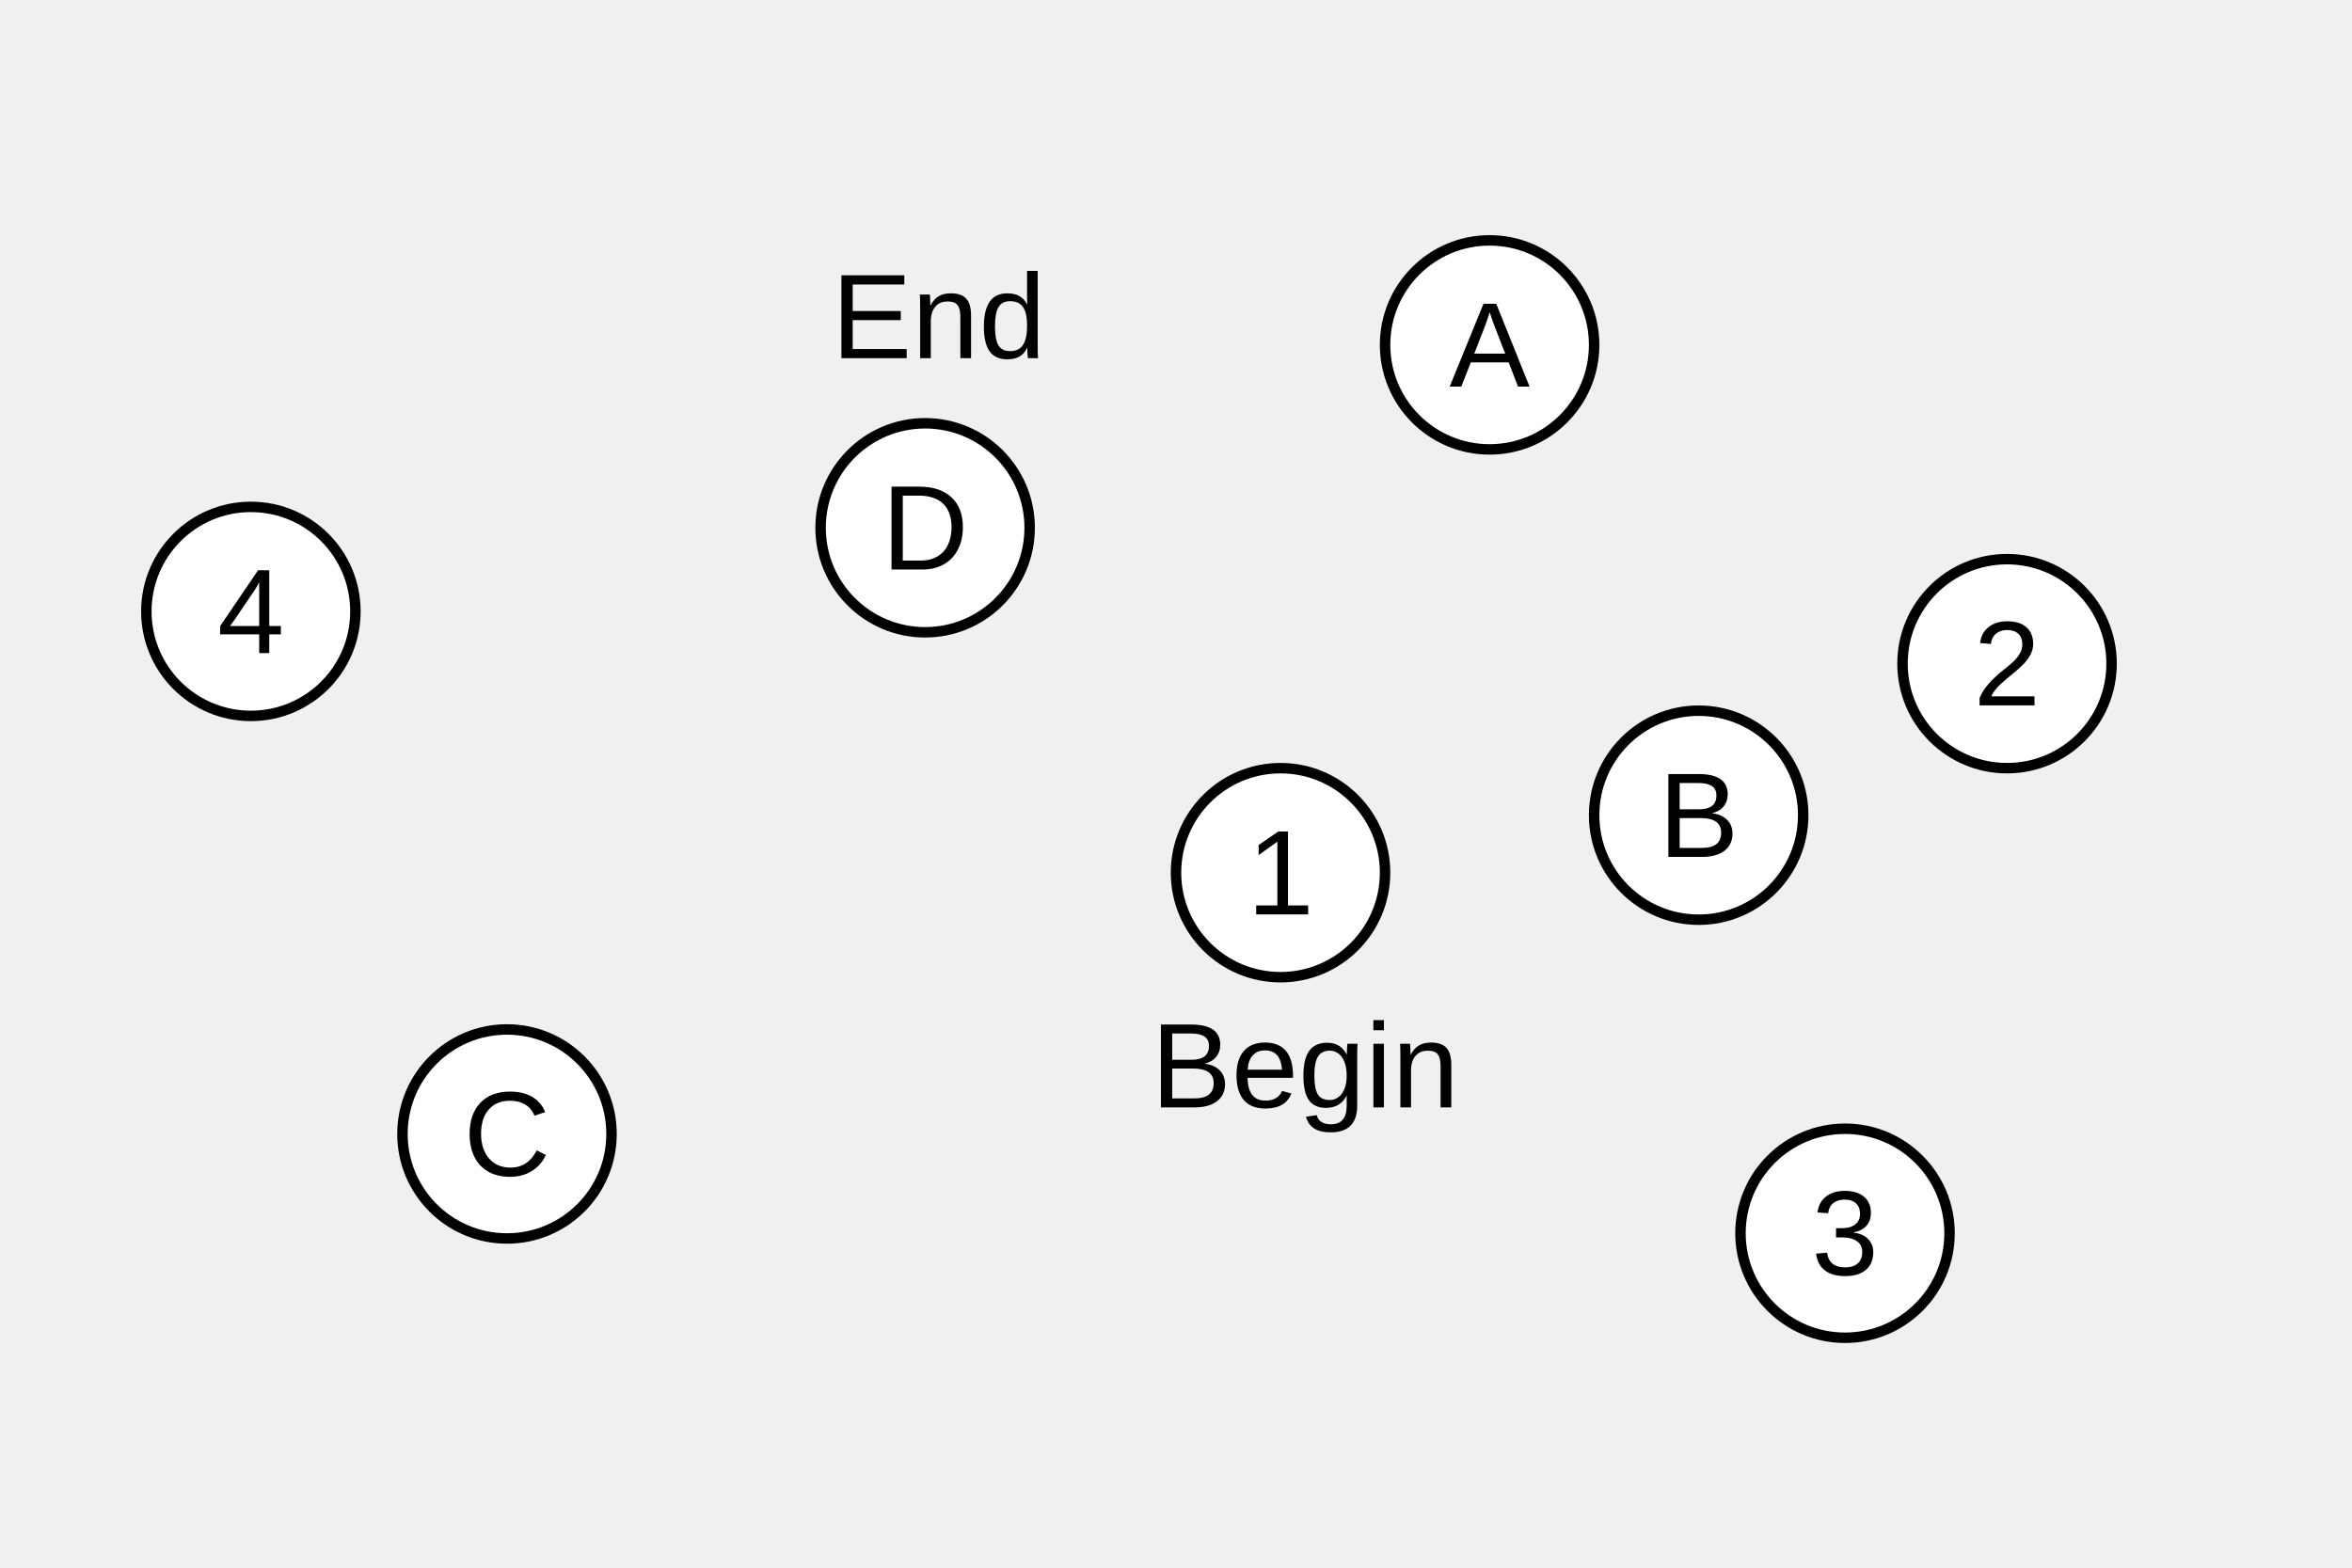
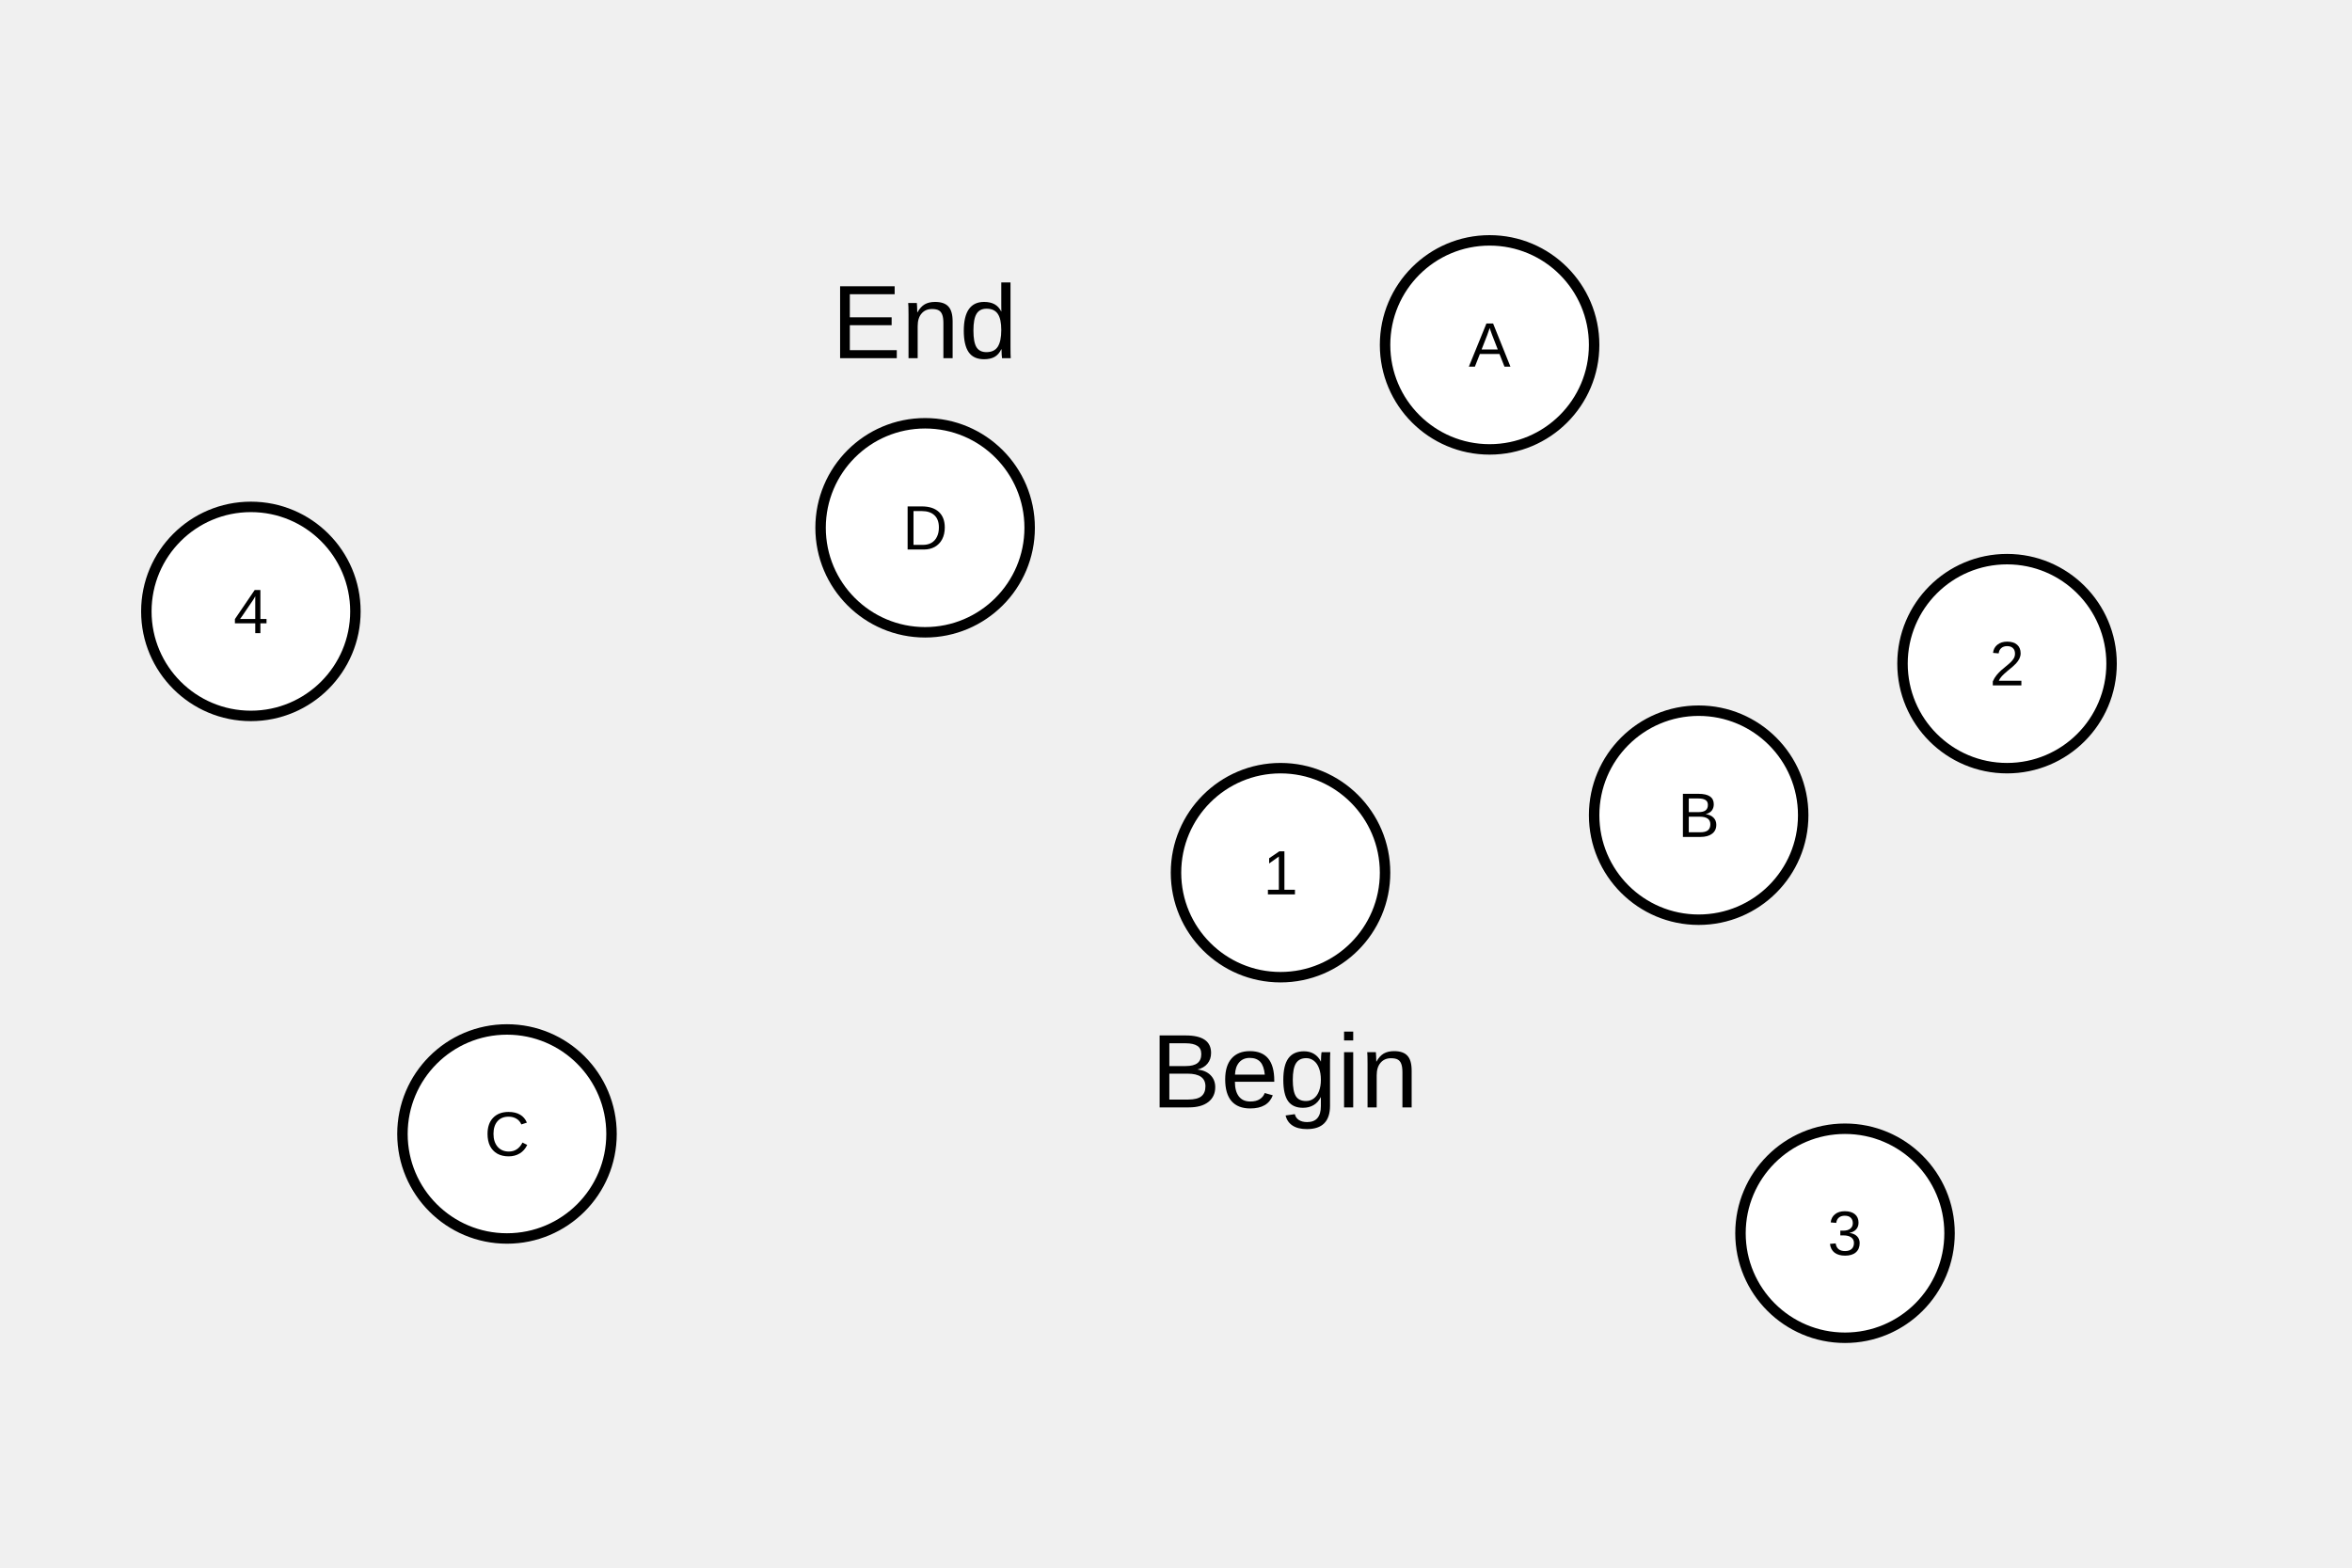
<svg xmlns="http://www.w3.org/2000/svg" version="1.1" width="100%" viewBox="0 0 450 300" id="svg4245">
-   <defs id="defs4290" />
-   <style type="text/css" id="style4247">
-     * {
-         -webkit-touch-callout: none;
-         -webkit-user-select: none;
-         -khtml-user-select: none;
-         -moz-user-select: none;
-         -ms-user-select: none;
-         user-select: none;
-         font-family: Verdana, Arial, Helvetica, sans-serif;
-         font-size: x-large;
-     }
+   <defs id="defs4290">
+     <style type="text/css" id="style3559">
+ * {
+     -webkit-touch-callout: none;
+     -webkit-user-select: none;
+     -khtml-user-select: none;
+     -moz-user-select: none;
+     -ms-user-select: none;
+     user-select: none;
+     font-family: Verdana, Arial, Helvetica, sans-serif;
+ }
+ @media screen and (max-width: 600px) { /* Responsive: Portrait tablets and down */
+   text {
+       font-size: x-large;
+   }
+ }    
    </style>
+   </defs>
  <line id="l1" x1="245" y1="167" x2="285" y2="66" stroke-width="2" stroke="black" display="none" />
  <g id="g1">
    <circle id="c1" cx="245" cy="167" r="20" alt="circle 1" stroke-width="2" stroke="black" fill="white" />
    <text x="245" y="167" text-anchor="middle" dominant-baseline="central" id="text4252">1</text>
  </g>
  <line id="l2" x1="285" y1="66" x2="384" y2="127" stroke-width="2" stroke="black" display="none" />
  <g id="g2">
    <circle id="c2" cx="285" cy="66" r="20" alt="circle A" stroke-width="2" stroke="black" fill="white" />
    <text x="285" y="66" text-anchor="middle" dominant-baseline="central" id="text4257">A</text>
  </g>
  <line id="l3" x1="384" y1="127" x2="325" y2="156" stroke-width="2" stroke="black" display="none" />
  <g id="g3">
    <circle id="c3" cx="384" cy="127" r="20" alt="circle 2" stroke-width="2" stroke="black" fill="white" />
    <text x="384" y="127" text-anchor="middle" dominant-baseline="central" id="text4262">2</text>
  </g>
  <line id="l4" x1="325" y1="156" x2="353" y2="236" stroke-width="2" stroke="black" display="none" />
  <g id="g4">
    <circle id="c4" cx="325" cy="156" r="20" alt="circle B" stroke-width="2" stroke="black" fill="white" />
    <text x="325" y="156" text-anchor="middle" dominant-baseline="central" id="text4267">B</text>
  </g>
  <line id="l5" x1="353" y1="236" x2="97" y2="217" stroke-width="2" stroke="black" display="none" />
  <g id="g5">
    <circle id="c5" cx="353" cy="236" r="20" alt="circle 3" stroke-width="2" stroke="black" fill="white" />
    <text x="353" y="236" text-anchor="middle" dominant-baseline="central" id="text4272">3</text>
  </g>
  <line id="l6" x1="97" y1="217" x2="48" y2="117" stroke-width="2" stroke="black" display="none" />
  <g id="g6">
    <circle id="c6" cx="97" cy="217" r="20" alt="circle C" stroke-width="2" stroke="black" fill="white" />
    <text x="97" y="217" text-anchor="middle" dominant-baseline="central" id="text4277">C</text>
  </g>
  <line id="l7" x1="48" y1="117" x2="177" y2="101" stroke-width="2" stroke="black" display="none" />
  <g id="g7">
    <circle id="c7" cx="48" cy="117" r="20" alt="circle 4" stroke-width="2" stroke="black" fill="white" />
    <text x="48" y="117" text-anchor="middle" dominant-baseline="central" id="text4282">4</text>
  </g>
  <g id="g8">
    <circle id="c8" cx="177" cy="101" r="20" alt="circle D" stroke-width="2" stroke="black" fill="white" />
    <text x="177" y="101" text-anchor="middle" dominant-baseline="central" id="text4286">D</text>
  </g>
  <text xml:space="preserve" style="font-style:normal;font-variant:normal;font-weight:normal;font-stretch:normal;font-size:20px;line-height:125%;font-family:Verdana, Arial, Helvetica, sans-serif;-inkscape-font-specification:'Verdana, Arial, Helvetica, sans-serif, Normal';text-align:start;letter-spacing:0px;word-spacing:0px;writing-mode:lr-tb;text-anchor:start;fill:black;fill-opacity:1;stroke:none;stroke-width:1px;stroke-linecap:butt;stroke-linejoin:miter;stroke-opacity:1" x="220.225" y="211.915" id="text4294">
    <tspan id="tspan4296" style="font-family:Verdana, Arial, Helvetica, sans-serif" x="220.225" y="211.915">Begin</tspan>
  </text>
  <text xml:space="preserve" style="font-style:normal;font-variant:normal;font-weight:normal;font-stretch:normal;font-size:20px;line-height:125%;font-family:Verdana, Arial, Helvetica, sans-serif;-inkscape-font-specification:'Verdana, Arial, Helvetica, sans-serif, Normal';text-align:start;letter-spacing:0px;word-spacing:0px;writing-mode:lr-tb;text-anchor:start;fill:black;fill-opacity:1;stroke:none;stroke-width:1px;stroke-linecap:butt;stroke-linejoin:miter;stroke-opacity:1" x="159.095" y="68.542" id="text4298">
    <tspan id="tspan4300" style="font-family:Verdana, Arial, Helvetica, sans-serif" x="159.095" y="68.542">End</tspan>
  </text>
</svg>
